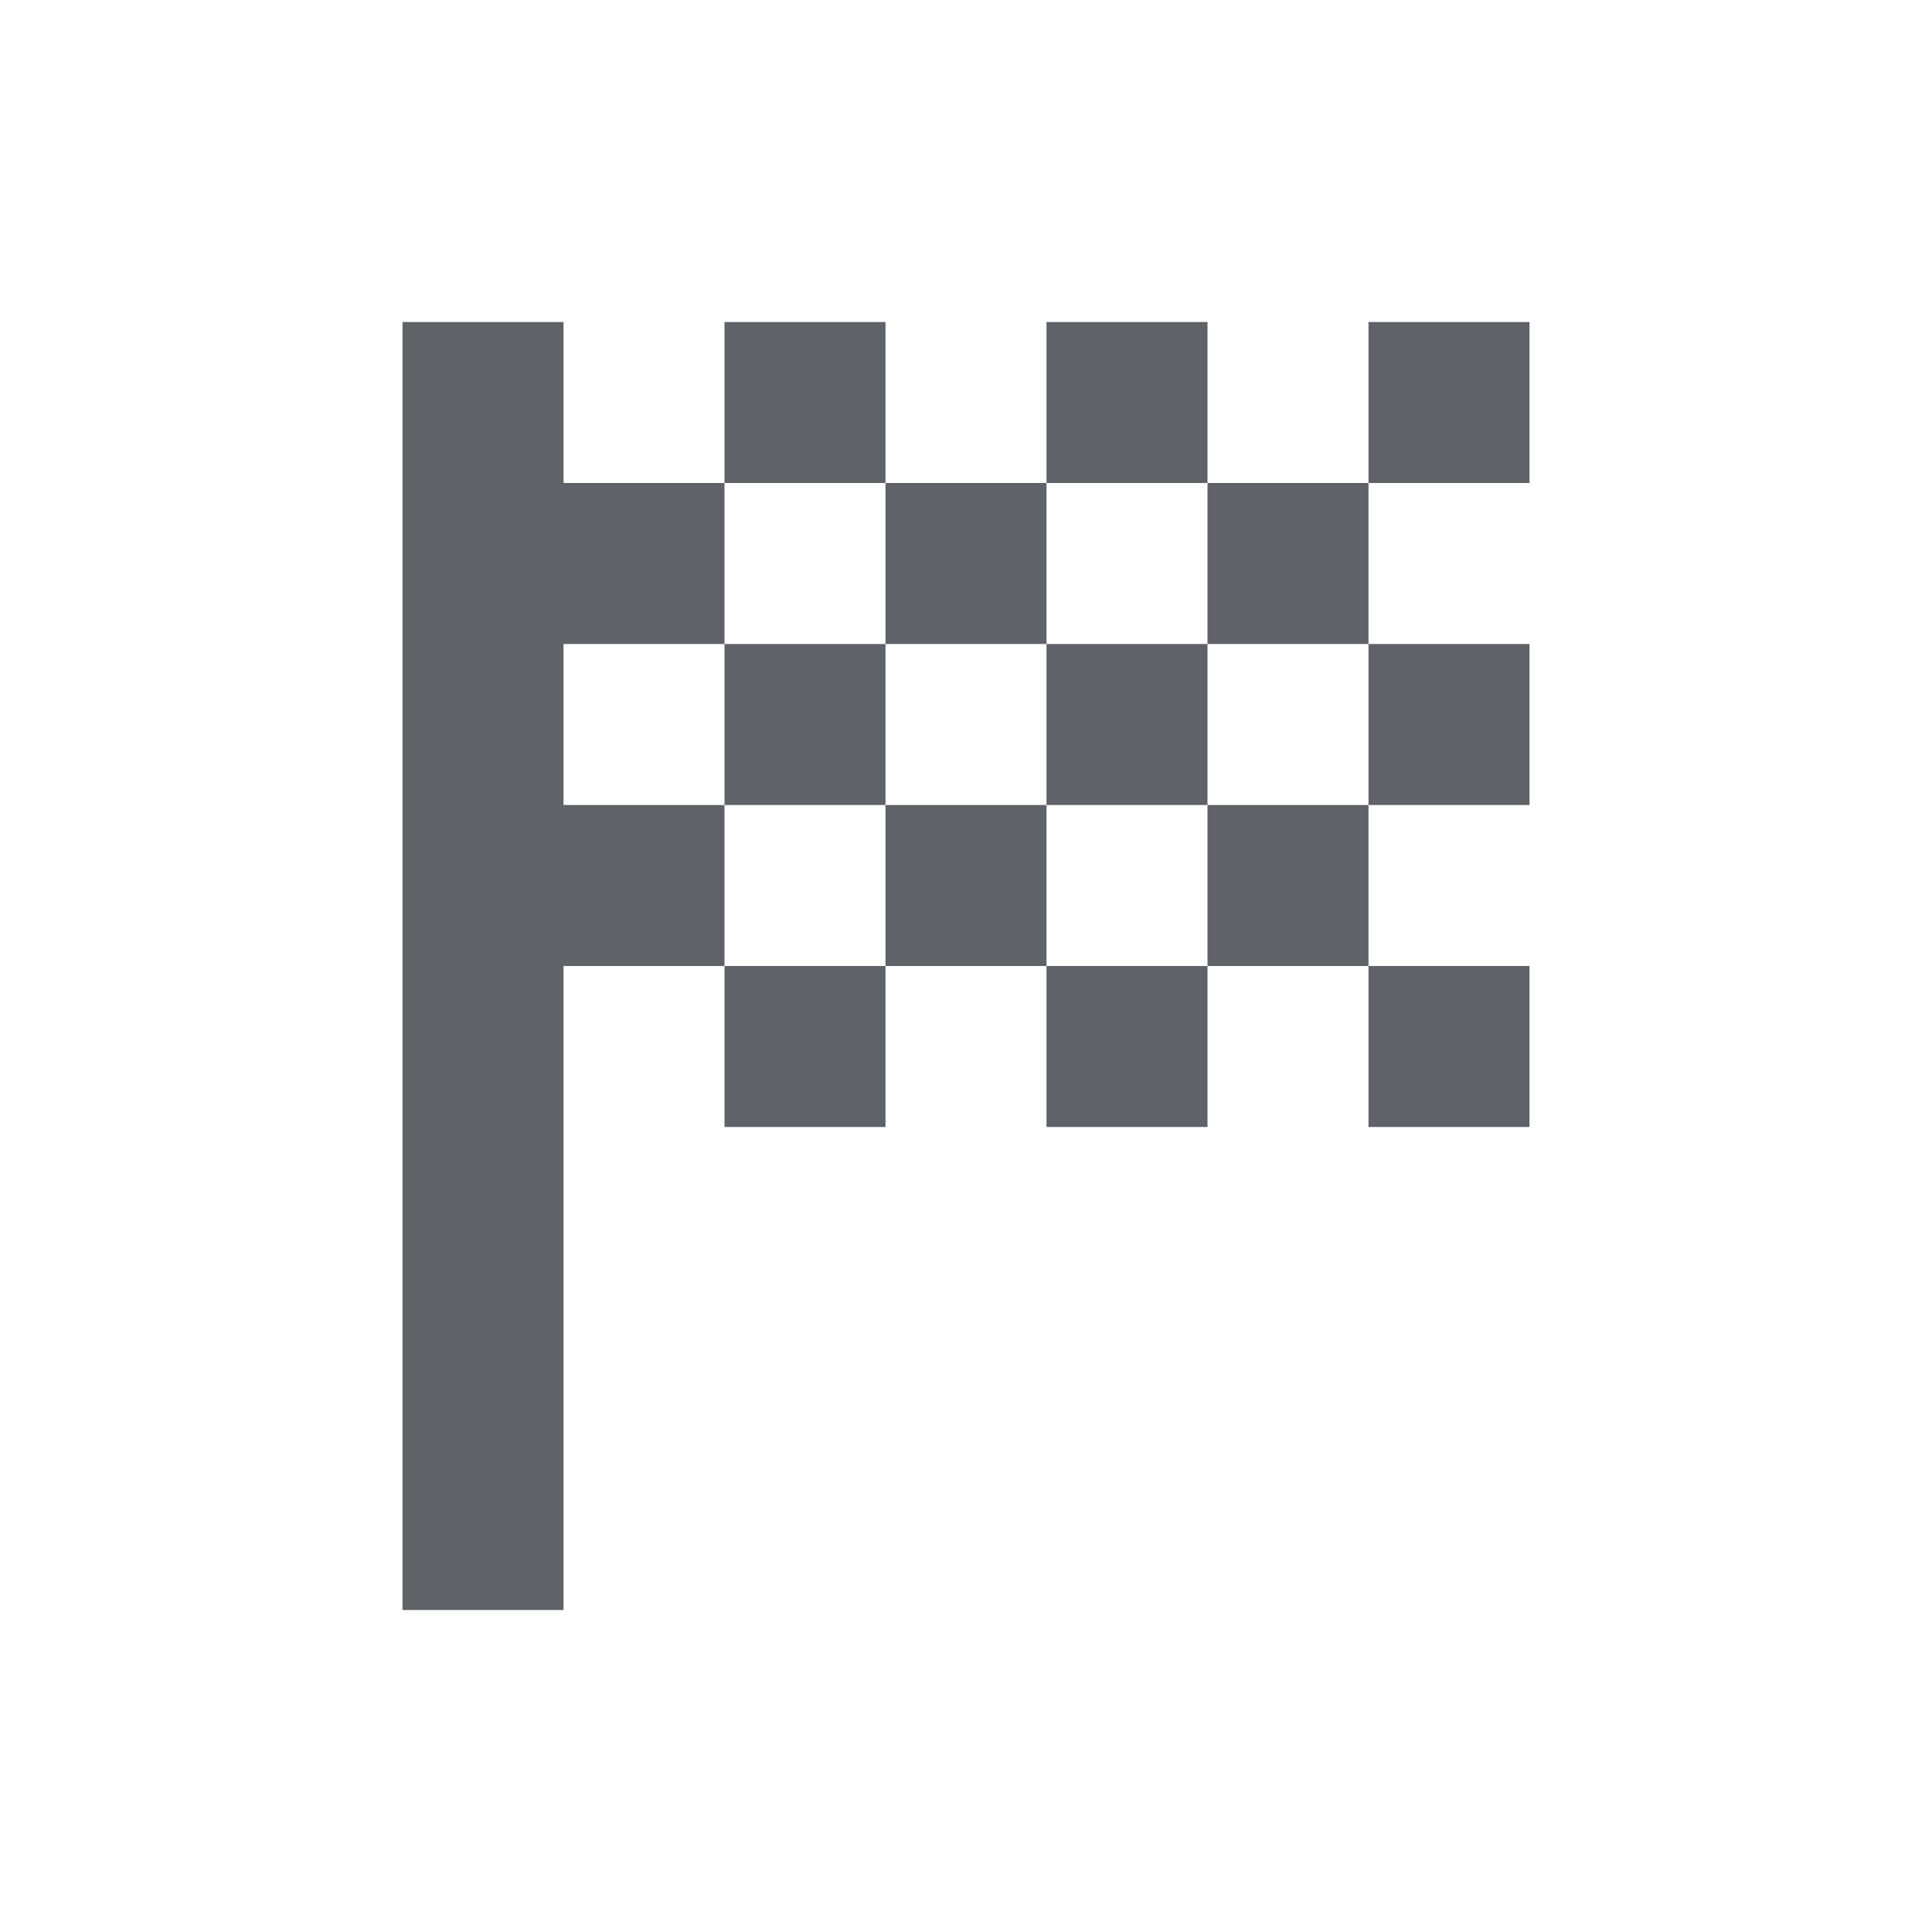
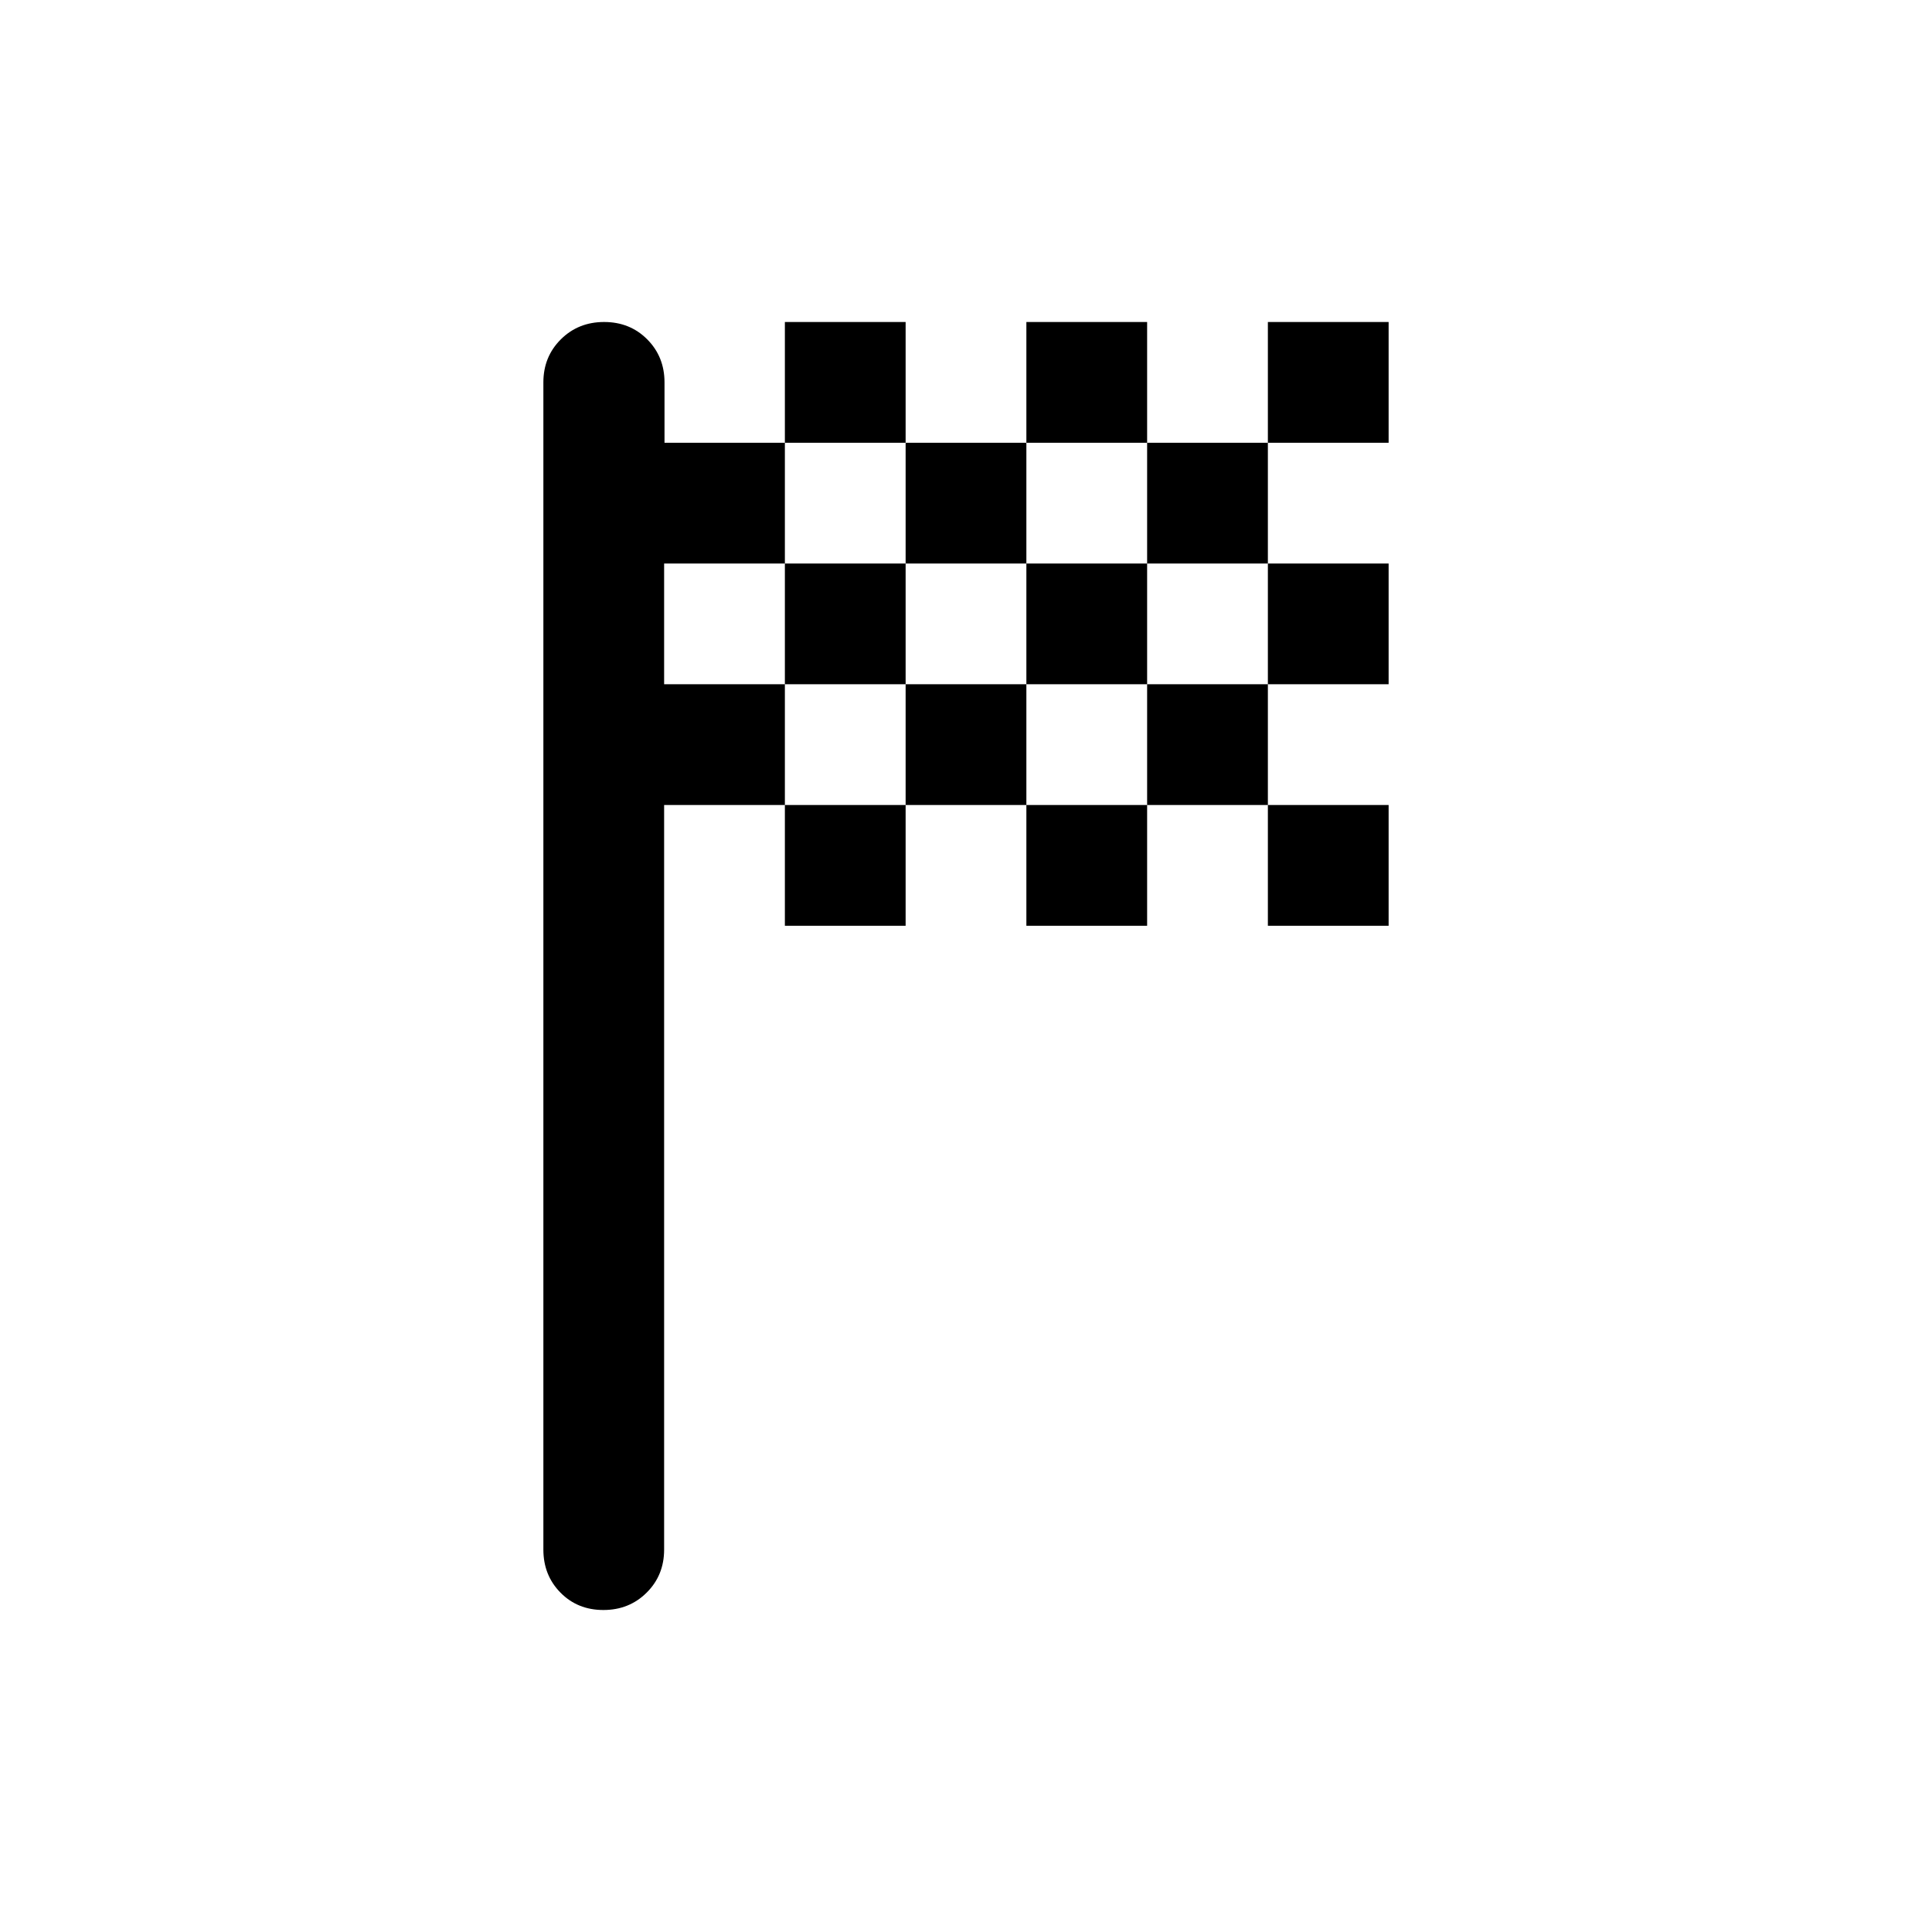
- <svg xmlns="http://www.w3.org/2000/svg" height="24px" viewBox="0 -960 960 960" width="24px" fill="#5f6368">
-   <path d="M360-720h80v-80h-80v80Zm160 0v-80h80v80h-80ZM360-400v-80h80v80h-80Zm320-160v-80h80v80h-80Zm0 160v-80h80v80h-80Zm-160 0v-80h80v80h-80Zm160-320v-80h80v80h-80Zm-240 80v-80h80v80h-80ZM200-160v-640h80v80h80v80h-80v80h80v80h-80v320h-80Zm400-320v-80h80v80h-80Zm-160 0v-80h80v80h-80Zm-80-80v-80h80v80h-80Zm160 0v-80h80v80h-80Zm80-80v-80h80v80h-80Z" />
+ <svg xmlns="http://www.w3.org/2000/svg" height="48" viewBox="0 -960 960 960" width="48">
+   <path d="M390-740h60v-60h-60v60Zm120 0v-60h60v60h-60ZM390-500v-60h60v60h-60Zm240-120v-60h60v60h-60Zm0 120v-60h60v60h-60Zm-120 0v-60h60v60h-60Zm120-240v-60h60v60h-60Zm-180 60v-60h60v60h-60ZM299.82-160q-12.82 0-21.32-8.63-8.5-8.62-8.5-21.37v-580q0-12.75 8.68-21.38 8.67-8.62 21.5-8.62 12.82 0 21.42 8.62 8.59 8.63 8.59 21.38v30H390v60h-60v60h60v60h-60v370q0 12.75-8.68 21.37-8.67 8.63-21.5 8.63ZM570-560v-60h60v60h-60Zm-120 0v-60h60v60h-60Zm-60-60v-60h60v60h-60Zm120 0v-60h60v60h-60Zm60-60v-60h60v60h-60Z" />
</svg>
